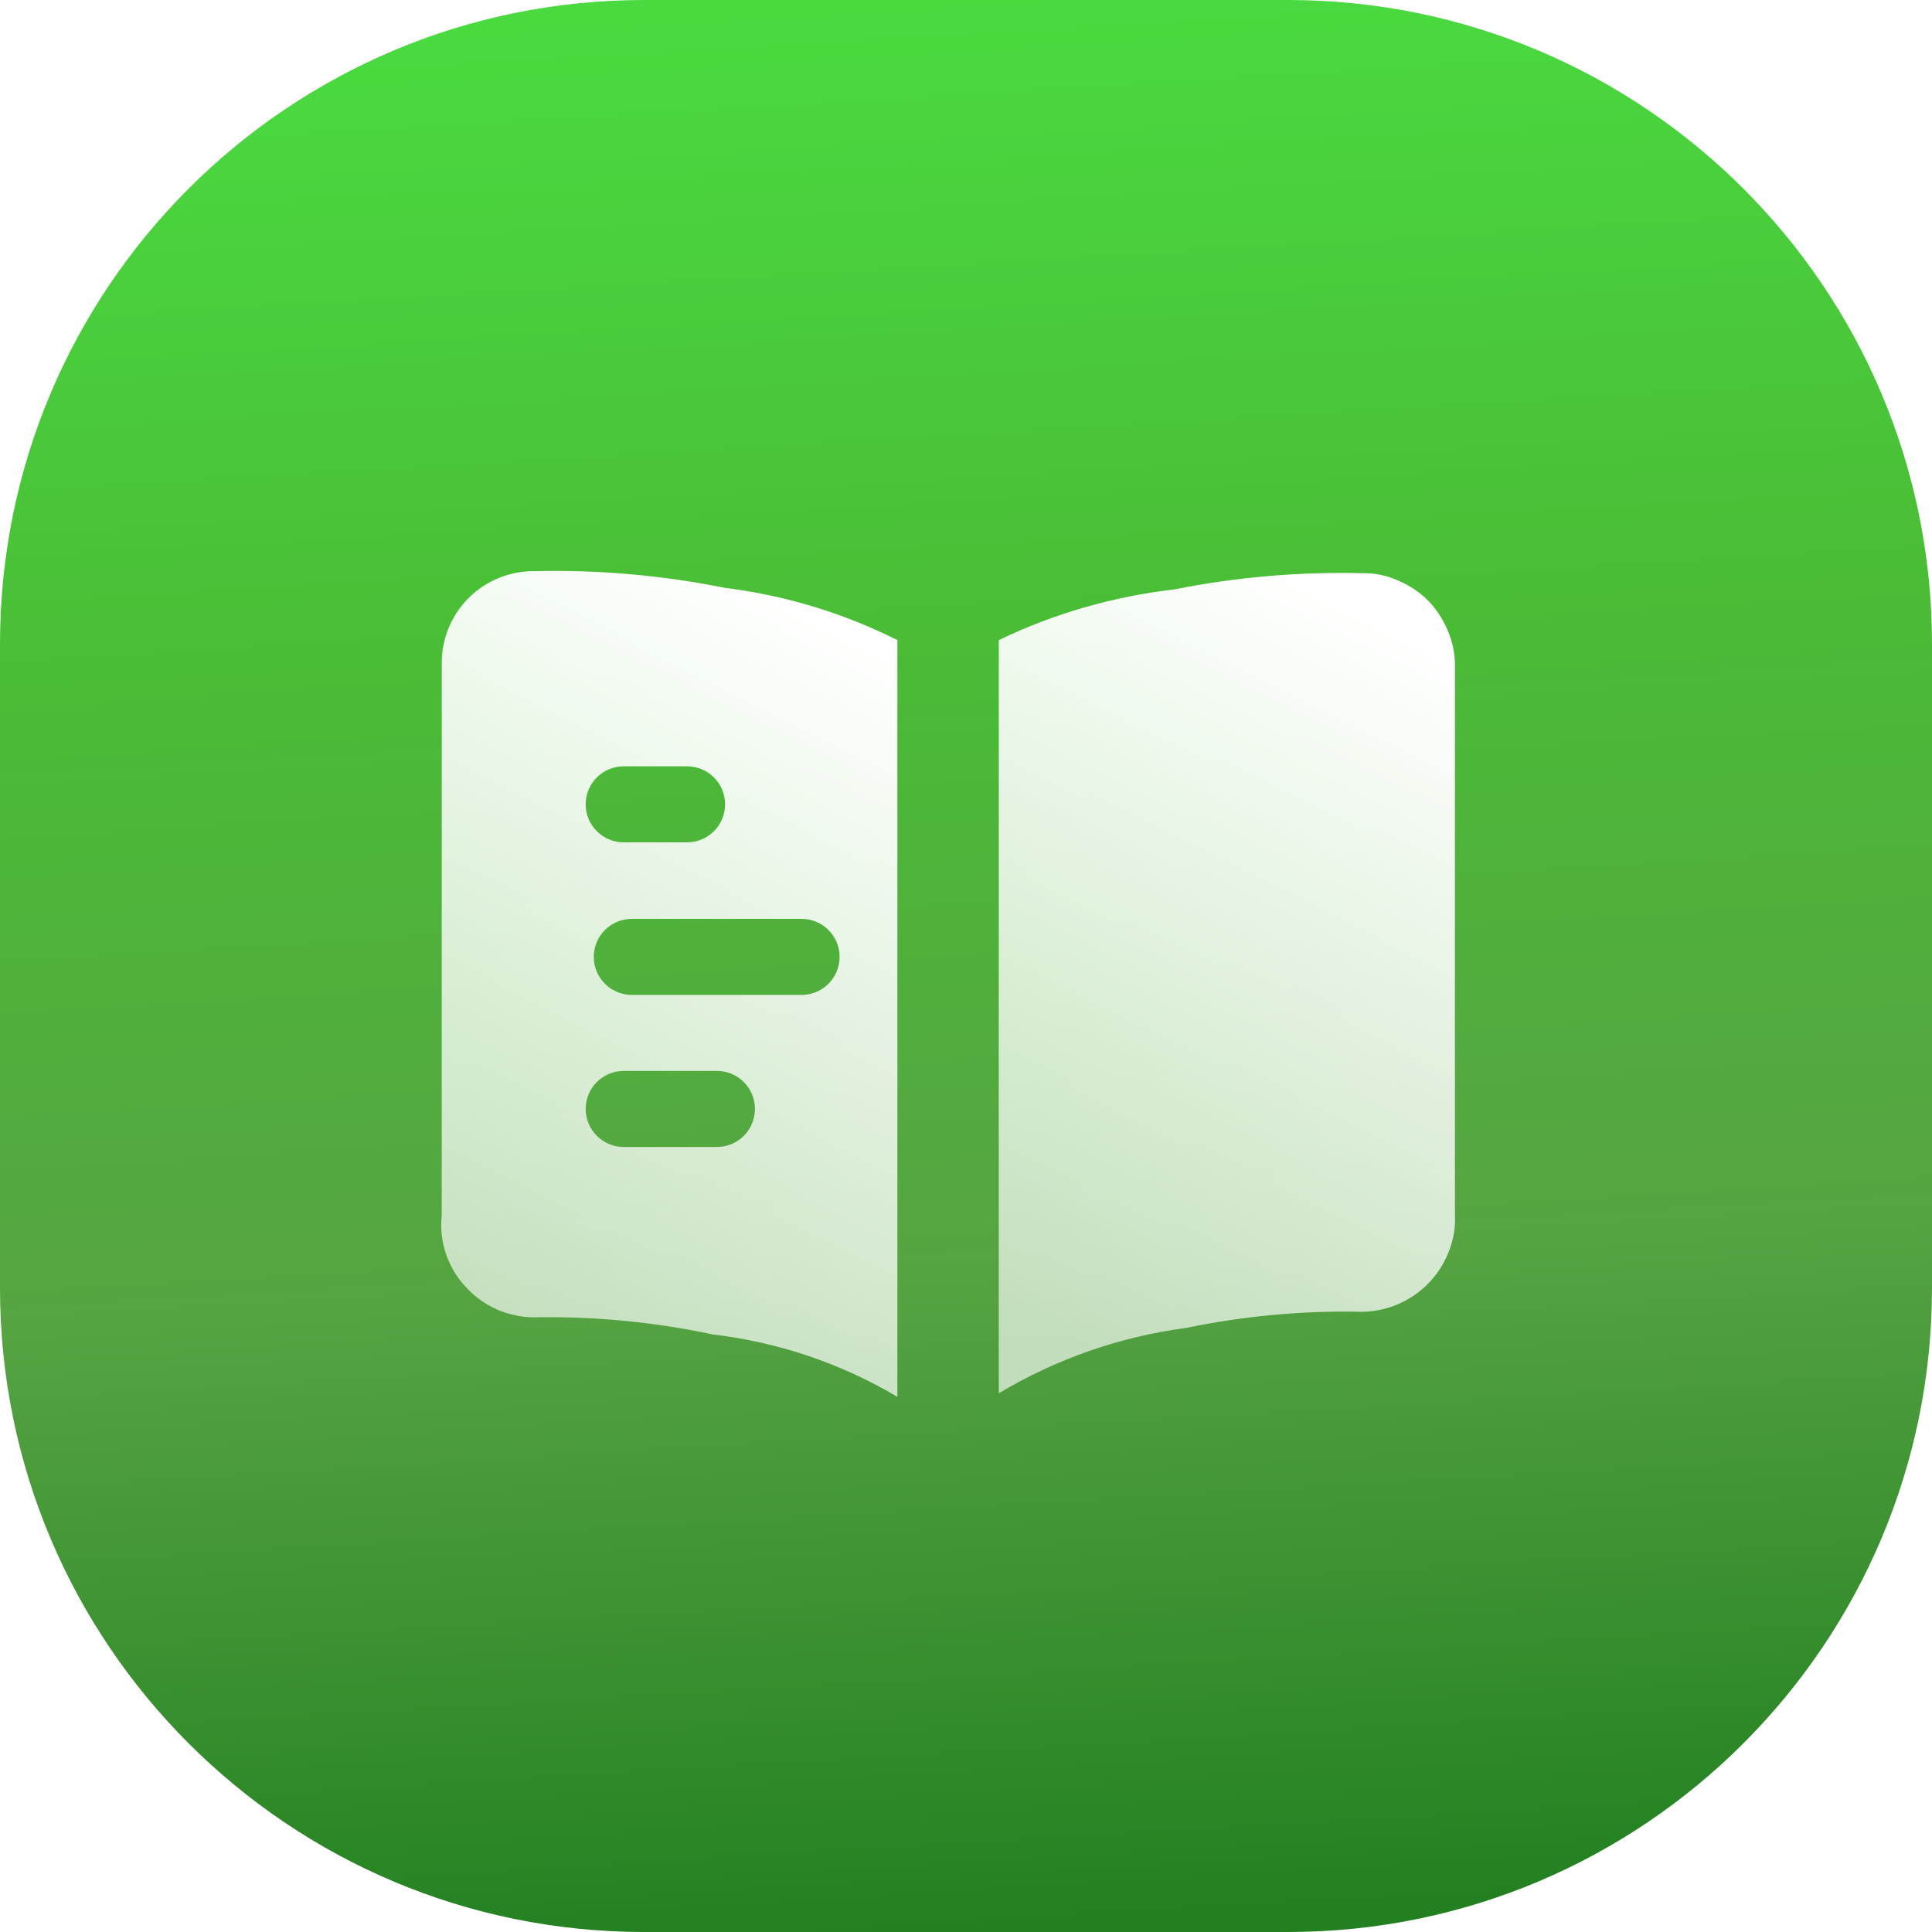
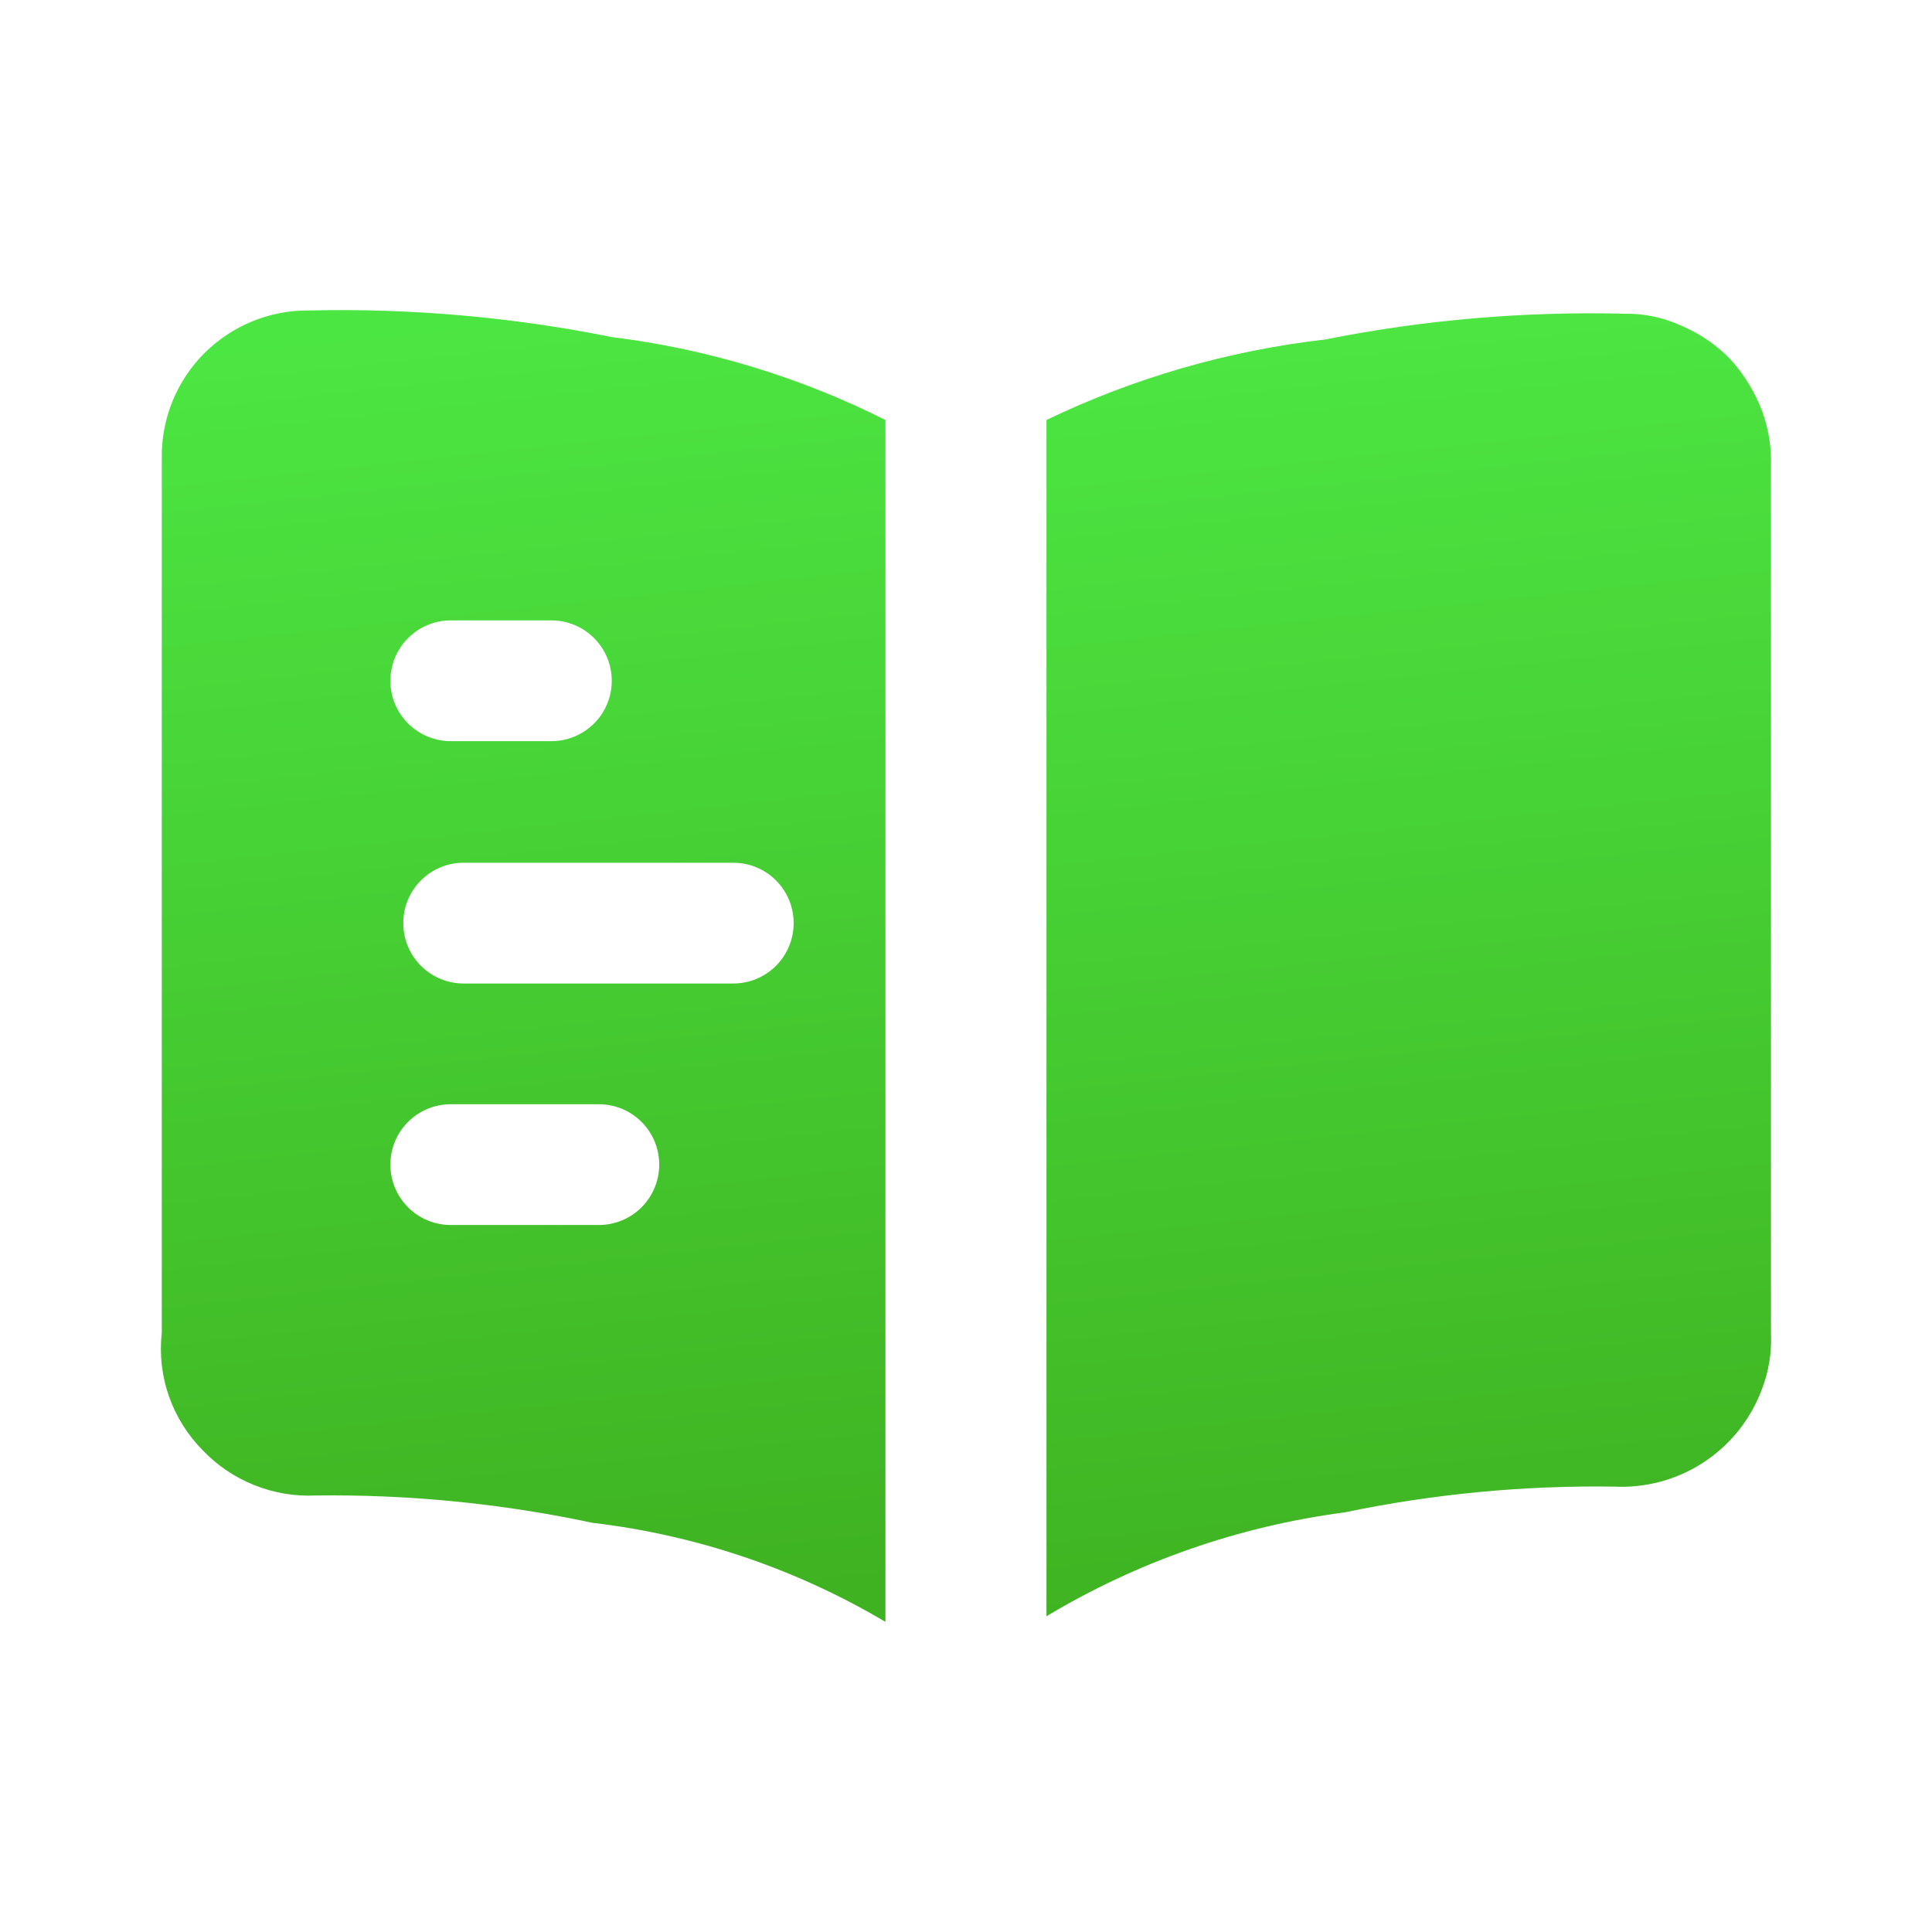
- <svg xmlns="http://www.w3.org/2000/svg" width="54" height="54" viewBox="0 0 54 54" fill="none">
-   <rect width="54" height="54" rx="18" fill="url(#paint0_linear_323_1017)" />
-   <path d="M40.666 18.713V33.956C40.683 34.305 40.625 34.652 40.496 34.976C40.297 35.495 39.939 35.937 39.473 36.24C39.008 36.542 38.458 36.69 37.904 36.662C36.31 36.639 34.718 36.791 33.158 37.115C31.304 37.36 29.52 37.982 27.916 38.943V17.891C29.459 17.148 31.116 16.67 32.818 16.475C34.552 16.129 36.32 15.977 38.088 16.021C38.435 16.015 38.779 16.088 39.093 16.234C39.419 16.372 39.713 16.574 39.958 16.829C40.197 17.093 40.385 17.401 40.51 17.735C40.626 18.048 40.678 18.38 40.666 18.713Z" fill="url(#paint1_linear_323_1017)" />
-   <path d="M20.266 16.432C18.513 16.079 16.726 15.922 14.939 15.964C14.598 15.96 14.259 16.025 13.942 16.154C13.626 16.283 13.339 16.474 13.097 16.715C12.856 16.957 12.665 17.244 12.536 17.56C12.407 17.877 12.343 18.215 12.347 18.557V33.956C12.305 34.334 12.348 34.716 12.474 35.075C12.6 35.431 12.803 35.756 13.069 36.024C13.324 36.291 13.633 36.499 13.975 36.636C14.317 36.773 14.684 36.835 15.052 36.818C16.69 36.797 18.324 36.958 19.926 37.299C21.748 37.513 23.504 38.106 25.082 39.042V17.891C23.572 17.133 21.943 16.64 20.266 16.432ZM17.432 21.419H19.203C19.485 21.419 19.755 21.53 19.955 21.73C20.154 21.929 20.266 22.199 20.266 22.481C20.266 22.763 20.154 23.033 19.955 23.232C19.755 23.431 19.485 23.544 19.203 23.544H17.432C17.151 23.544 16.88 23.431 16.681 23.232C16.482 23.033 16.37 22.763 16.37 22.481C16.37 22.199 16.482 21.929 16.681 21.73C16.88 21.53 17.151 21.419 17.432 21.419ZM20.039 32.058H17.432C17.151 32.058 16.88 31.946 16.681 31.747C16.482 31.547 16.37 31.277 16.37 30.995C16.37 30.713 16.482 30.443 16.681 30.244C16.88 30.044 17.151 29.933 17.432 29.933H20.039C20.321 29.933 20.591 30.044 20.79 30.244C20.99 30.443 21.101 30.713 21.101 30.995C21.101 31.277 20.99 31.547 20.79 31.747C20.591 31.946 20.321 32.058 20.039 32.058ZM22.405 27.808H17.659C17.377 27.808 17.107 27.696 16.908 27.497C16.708 27.297 16.596 27.027 16.596 26.745C16.596 26.463 16.708 26.193 16.908 25.994C17.107 25.794 17.377 25.683 17.659 25.683H22.405C22.687 25.683 22.957 25.794 23.156 25.994C23.355 26.193 23.467 26.463 23.467 26.745C23.467 27.027 23.355 27.297 23.156 27.497C22.957 27.696 22.687 27.808 22.405 27.808Z" fill="url(#paint2_linear_323_1017)" />
+ <svg xmlns="http://www.w3.org/2000/svg" width="34" height="34" viewBox="0 0 34 34" fill="none">
+   <path d="M31.166 8.213V23.456C31.183 23.805 31.125 24.152 30.996 24.476C30.797 24.995 30.439 25.437 29.973 25.74C29.508 26.042 28.958 26.19 28.404 26.162C26.81 26.139 25.218 26.291 23.658 26.616C21.804 26.86 20.02 27.482 18.416 28.443V7.391C19.959 6.649 21.616 6.17 23.318 5.975C25.052 5.629 26.82 5.477 28.588 5.521C28.935 5.515 29.279 5.588 29.593 5.734C29.919 5.872 30.213 6.074 30.458 6.329C30.697 6.594 30.885 6.901 31.01 7.235C31.125 7.548 31.178 7.88 31.166 8.213Z" fill="url(#paint0_linear_344_1028)" />
+   <path d="M10.766 5.932C9.013 5.579 7.226 5.422 5.439 5.464C5.097 5.46 4.759 5.525 4.442 5.654C4.126 5.783 3.839 5.974 3.597 6.215C3.356 6.457 3.165 6.744 3.036 7.06C2.907 7.377 2.843 7.715 2.847 8.057V23.456C2.805 23.834 2.848 24.216 2.974 24.575C3.1 24.931 3.303 25.256 3.569 25.524C3.824 25.791 4.133 25.999 4.475 26.136C4.817 26.273 5.184 26.335 5.552 26.318C7.19 26.297 8.824 26.458 10.426 26.799C12.248 27.013 14.004 27.607 15.582 28.542V7.391C14.072 6.633 12.443 6.139 10.766 5.932ZM7.932 10.918H9.703C9.985 10.918 10.255 11.03 10.455 11.23C10.654 11.429 10.766 11.699 10.766 11.981C10.766 12.263 10.654 12.533 10.455 12.732C10.255 12.931 9.985 13.043 9.703 13.043H7.932C7.651 13.043 7.38 12.931 7.181 12.732C6.982 12.533 6.87 12.263 6.87 11.981C6.87 11.699 6.982 11.429 7.181 11.23C7.38 11.03 7.651 10.918 7.932 10.918ZM10.539 21.558H7.932C7.651 21.558 7.38 21.446 7.181 21.247C6.982 21.047 6.87 20.777 6.87 20.495C6.87 20.213 6.982 19.943 7.181 19.744C7.38 19.544 7.651 19.433 7.932 19.433H10.539C10.821 19.433 11.091 19.544 11.29 19.744C11.49 19.943 11.601 20.213 11.601 20.495C11.601 20.777 11.49 21.047 11.29 21.247C11.091 21.446 10.821 21.558 10.539 21.558ZM12.905 17.308H8.159C7.877 17.308 7.607 17.196 7.408 16.997C7.208 16.797 7.097 16.527 7.097 16.245C7.097 15.963 7.208 15.693 7.408 15.494C7.607 15.294 7.877 15.183 8.159 15.183H12.905C13.187 15.183 13.457 15.294 13.656 15.494C13.855 15.693 13.967 15.963 13.967 16.245C13.967 16.527 13.855 16.797 13.656 16.997C13.457 17.196 13.187 17.308 12.905 17.308Z" fill="url(#paint1_linear_344_1028)" />
  <defs>
-     <linearGradient id="paint0_linear_323_1017" x1="26.787" y1="7.00904e-08" x2="30.013" y2="53.832" gradientUnits="userSpaceOnUse">
-       <stop stop-color="#4ADA40" />
-       <stop offset="0.33" stop-color="#4ABC36" />
-       <stop offset="0.66" stop-color="#56A342" />
-       <stop offset="1" stop-color="#228020" />
+     <linearGradient id="paint0_linear_344_1028" x1="24.742" y1="5.514" x2="27.185" y2="28.191" gradientUnits="userSpaceOnUse">
+       <stop stop-color="#4CE642" />
+       <stop offset="1" stop-color="#3FB221" />
    </linearGradient>
-     <linearGradient id="paint1_linear_323_1017" x1="36.094" y1="16.014" x2="26.096" y2="35.695" gradientUnits="userSpaceOnUse">
-       <stop stop-color="white" />
-       <stop offset="1" stop-color="white" stop-opacity="0.65" />
-     </linearGradient>
-     <linearGradient id="paint2_linear_323_1017" x1="20.508" y1="15.957" x2="10.402" y2="35.716" gradientUnits="userSpaceOnUse">
-       <stop stop-color="white" />
-       <stop offset="1" stop-color="white" stop-opacity="0.65" />
+     <linearGradient id="paint1_linear_344_1028" x1="9.156" y1="5.458" x2="11.633" y2="28.284" gradientUnits="userSpaceOnUse">
+       <stop stop-color="#4CE642" />
+       <stop offset="1" stop-color="#3FB221" />
    </linearGradient>
  </defs>
</svg>
